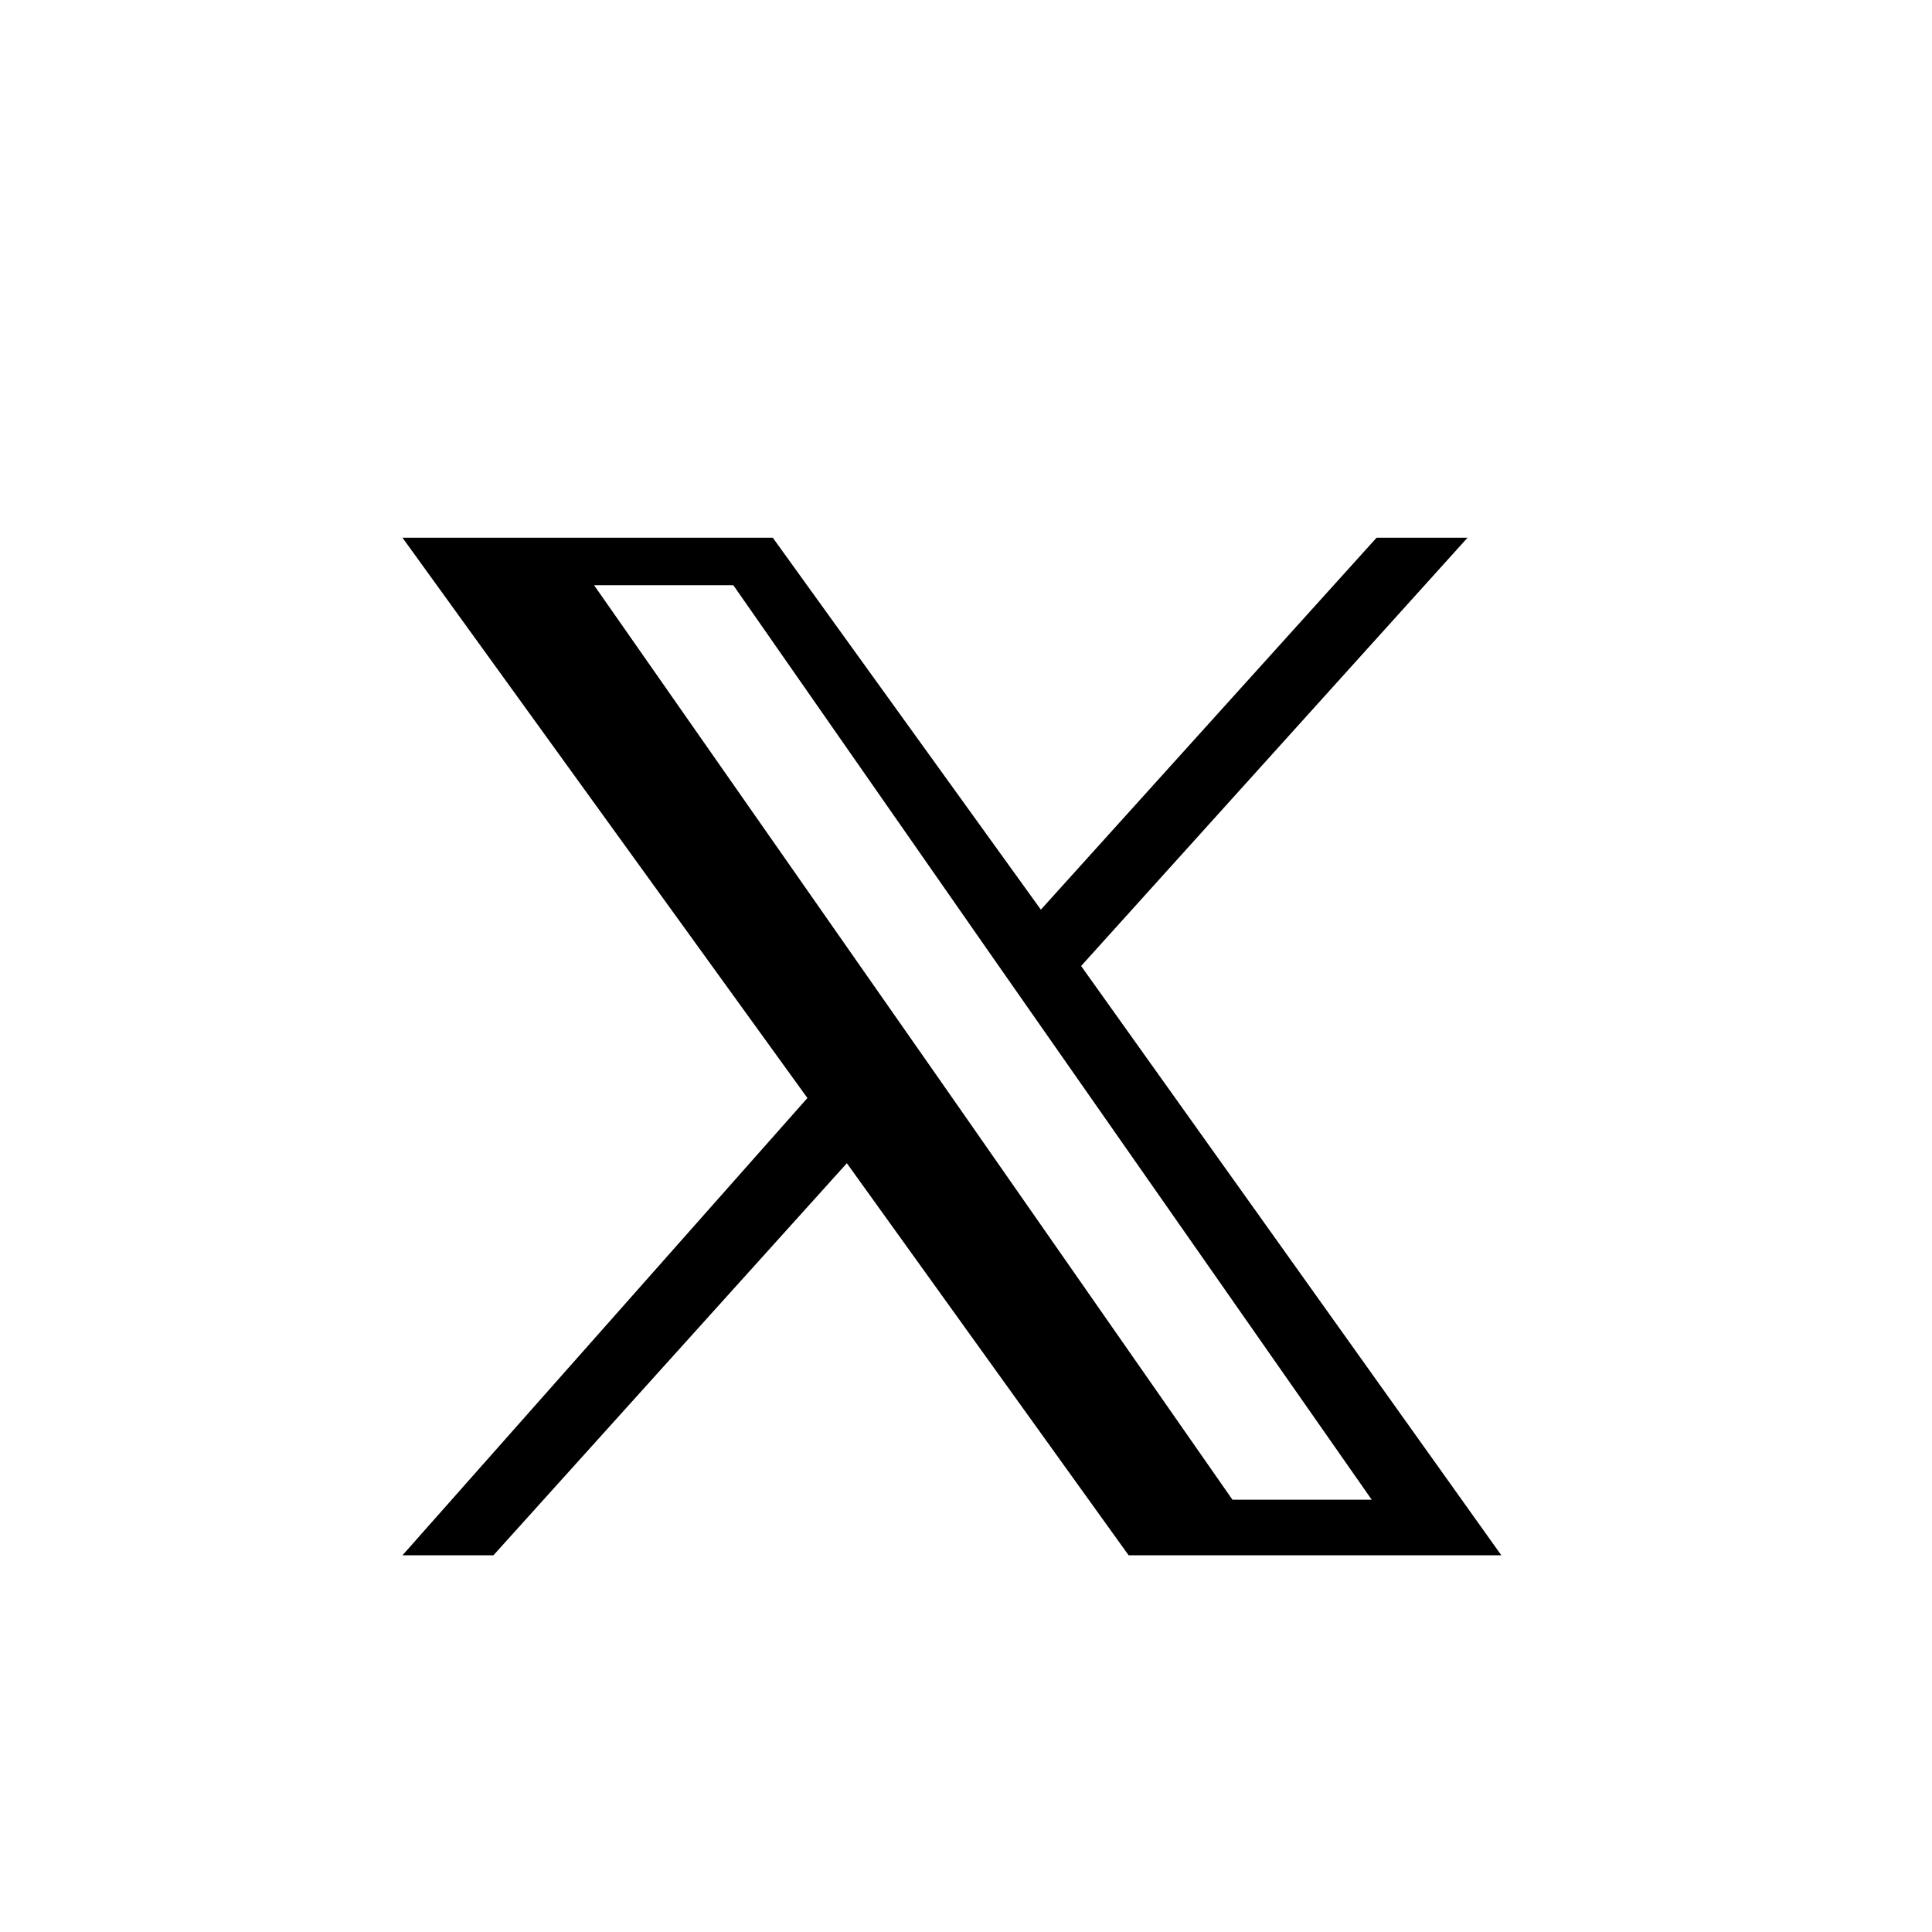
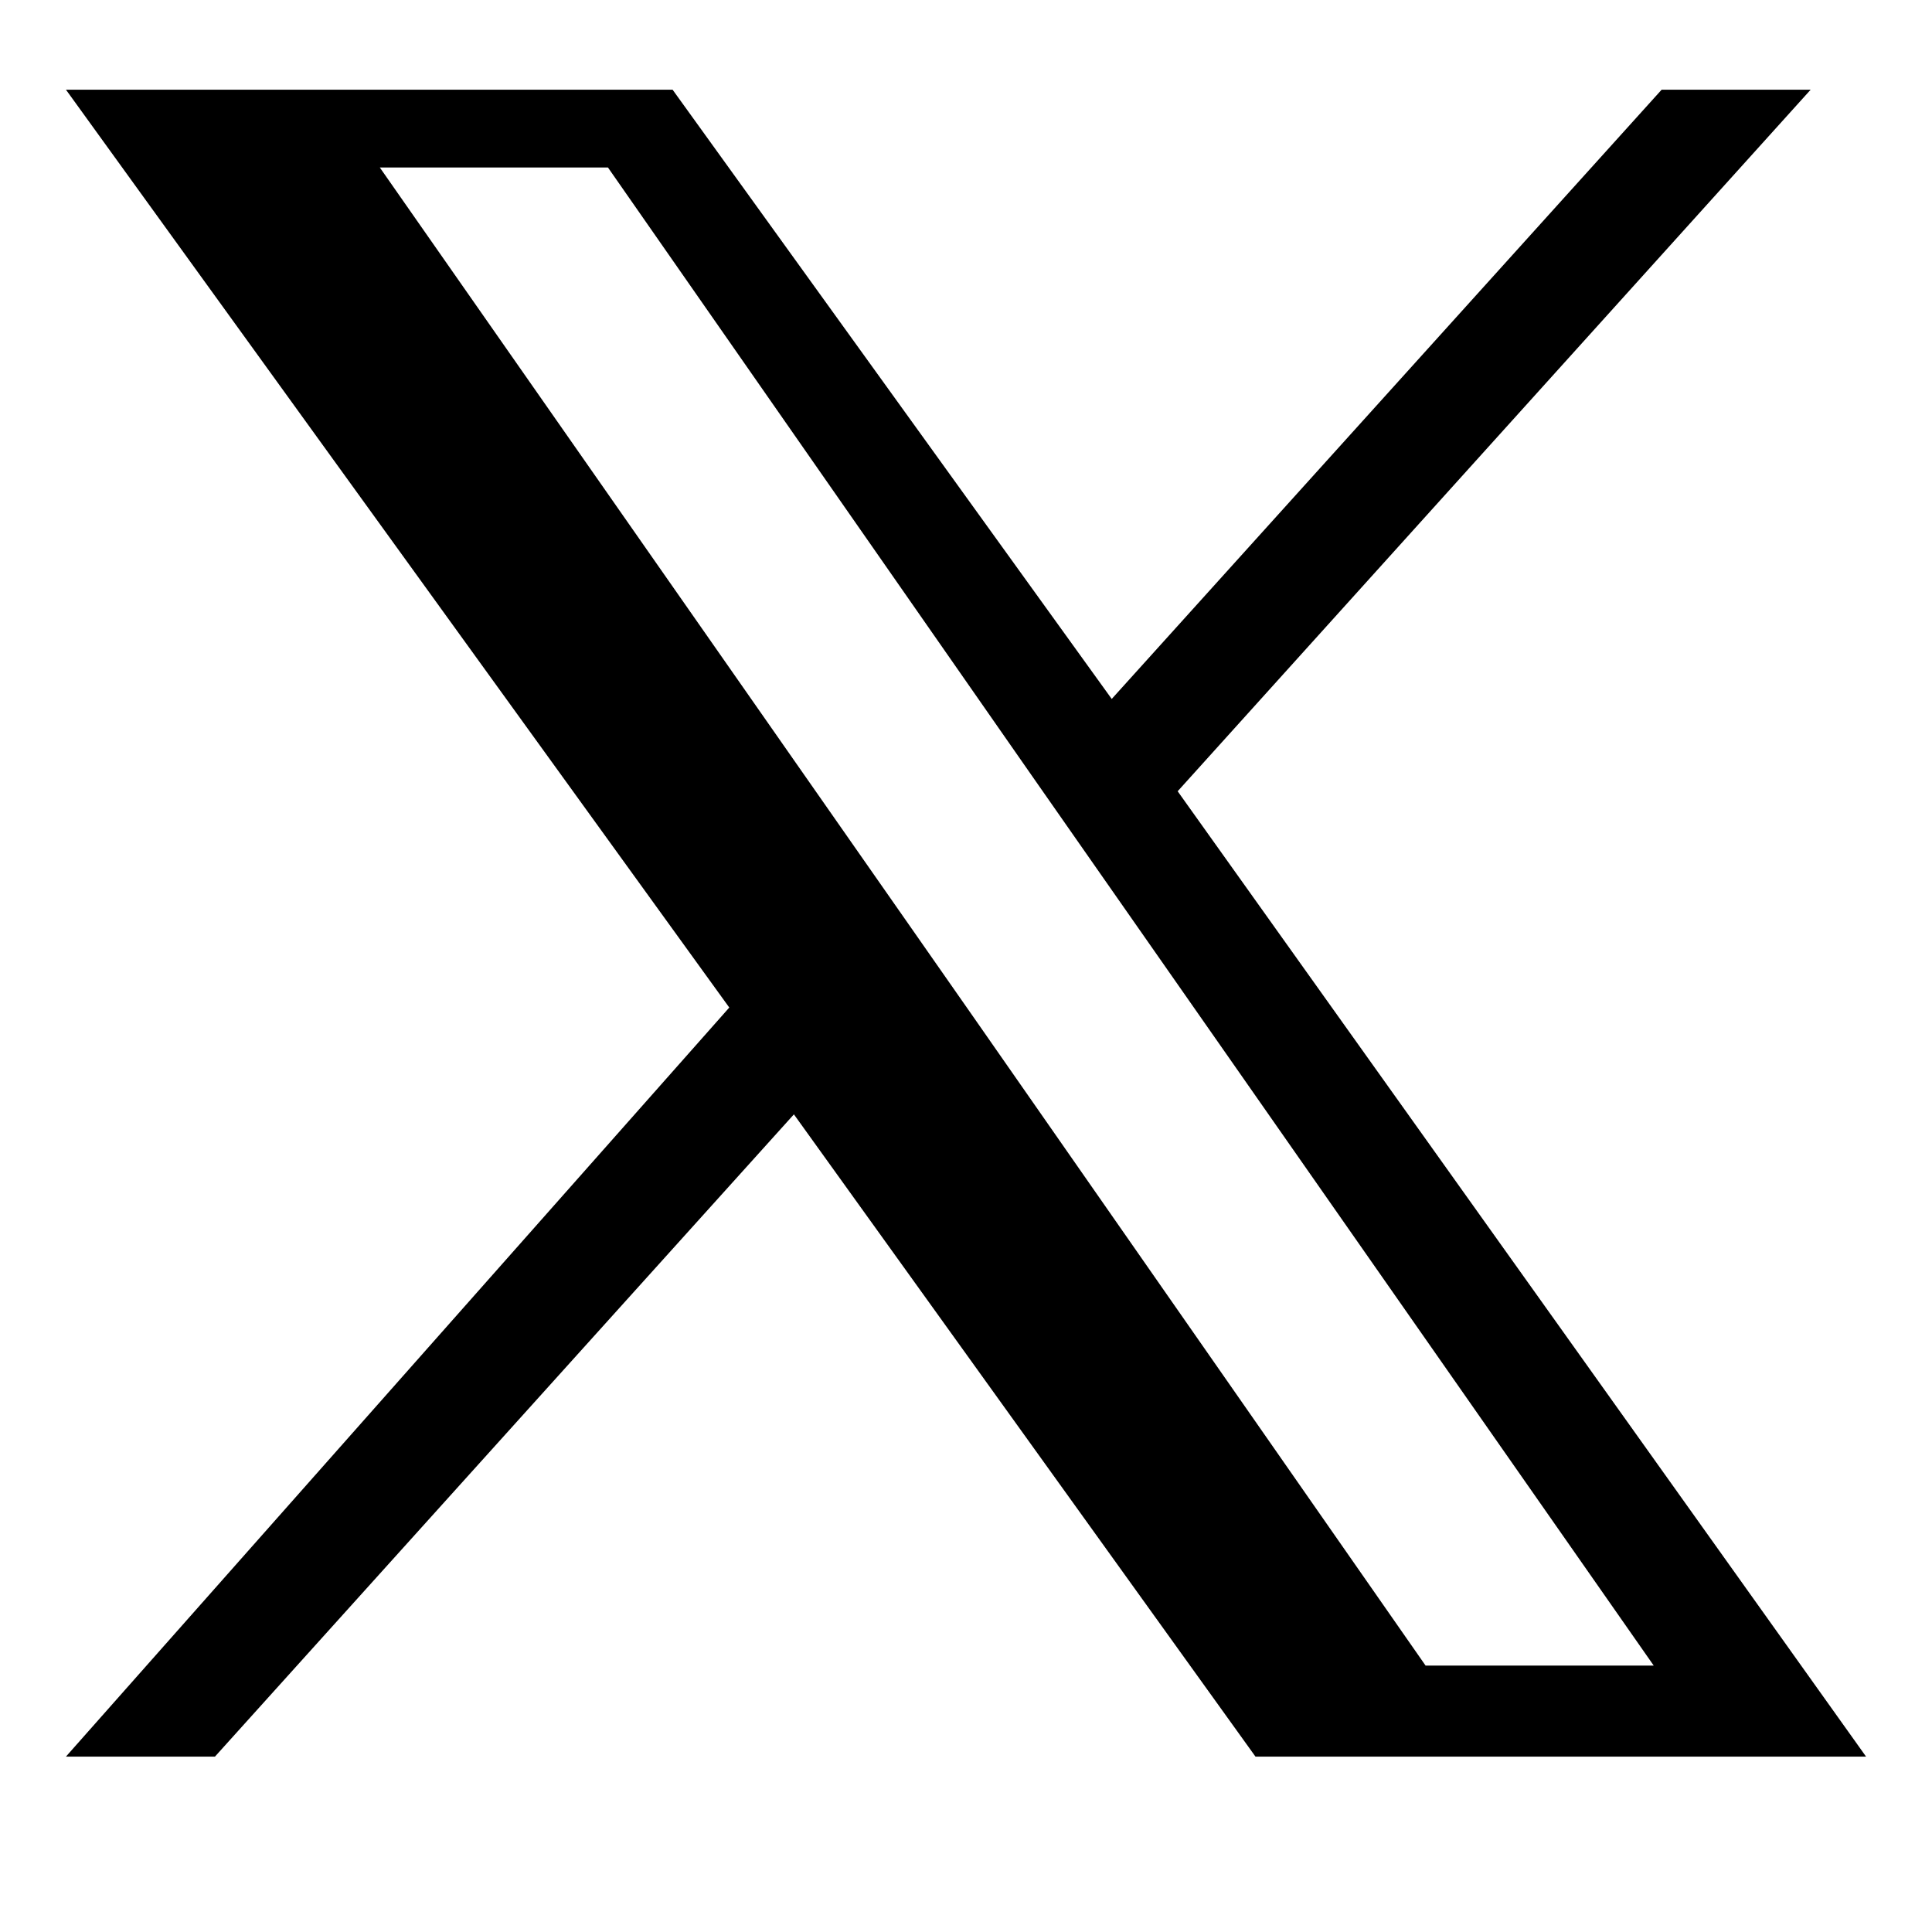
- <svg xmlns="http://www.w3.org/2000/svg" width="24" height="24" viewBox="0 0 24 24" fill="currentColor">
+ <svg xmlns="http://www.w3.org/2000/svg" width="24" height="24" viewBox="4.5 6 14.65 14.65" fill="currentColor">
  <path d="M13.43 12l4.8-5.32h-1.13l-4.17 4.62-3.33-4.62H5l5.03 6.96L5 19.32h1.13l4.39-4.87 3.5 4.87h4.63l-5.22-7.32zm-1.55 1.71l-.51-.73-3.99-5.71h1.73l3.22 4.62.51.73 4.2 6.01h-1.73l-3.43-4.92z" />
</svg>
